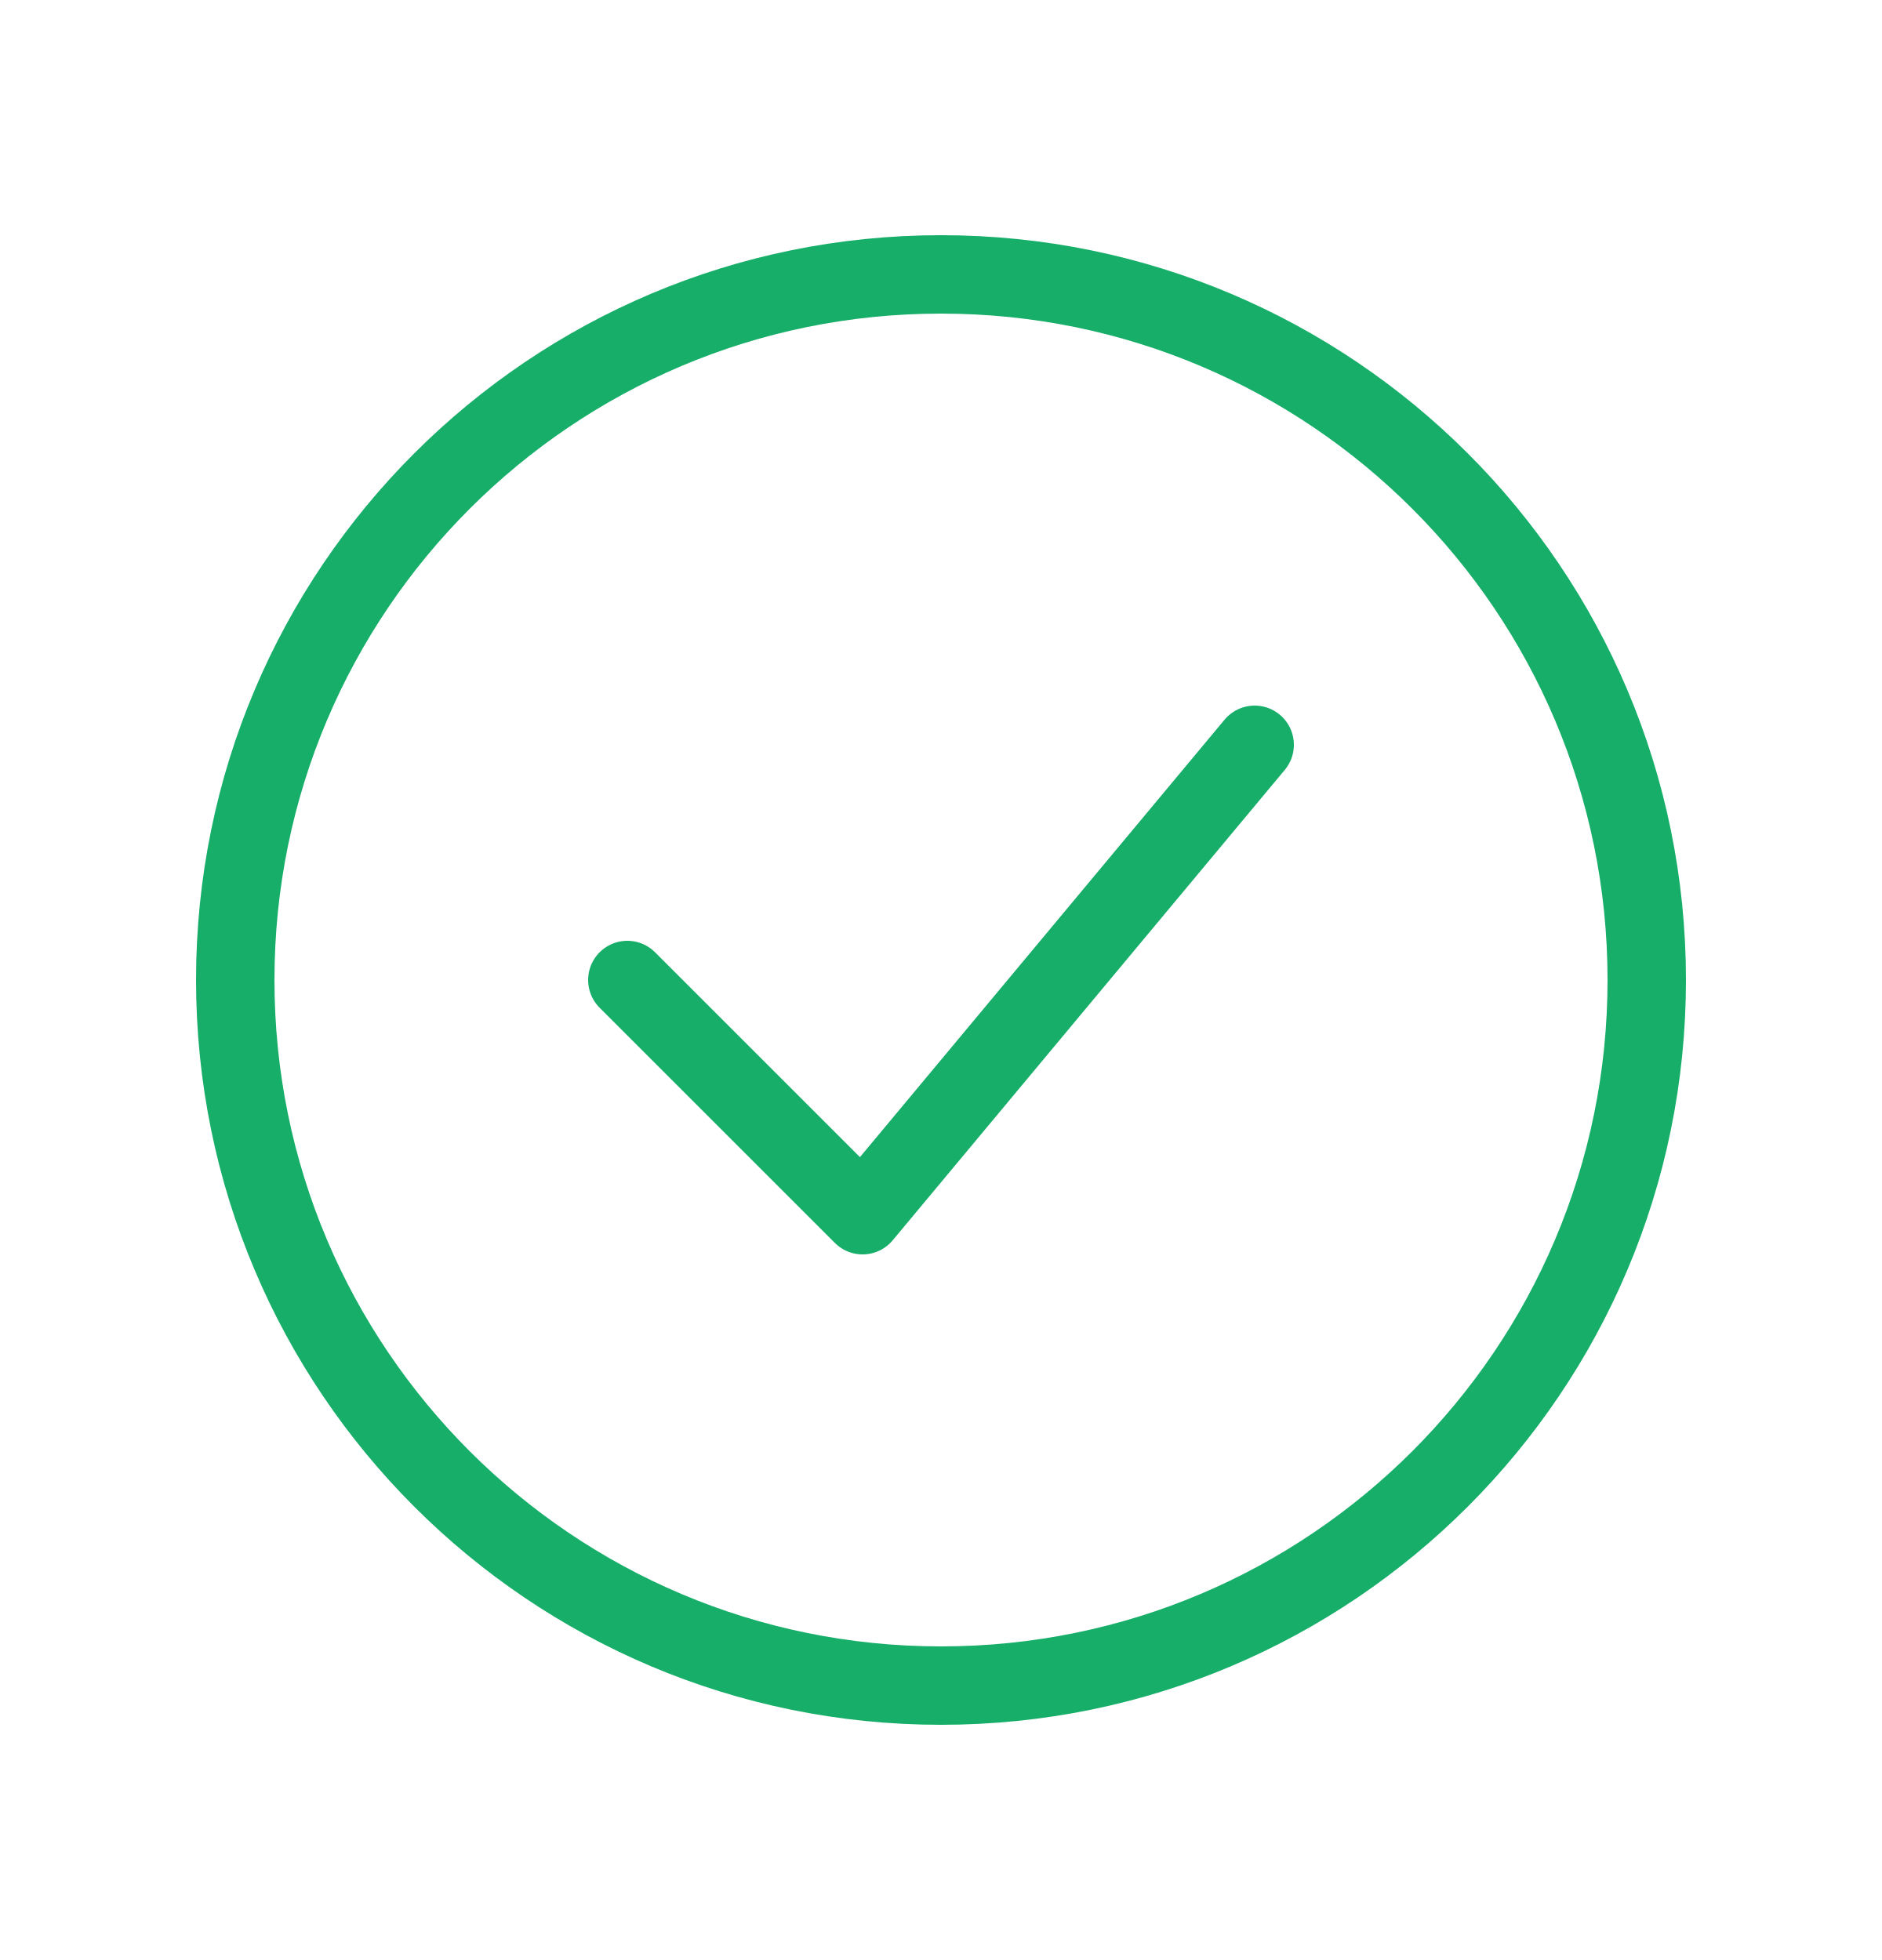
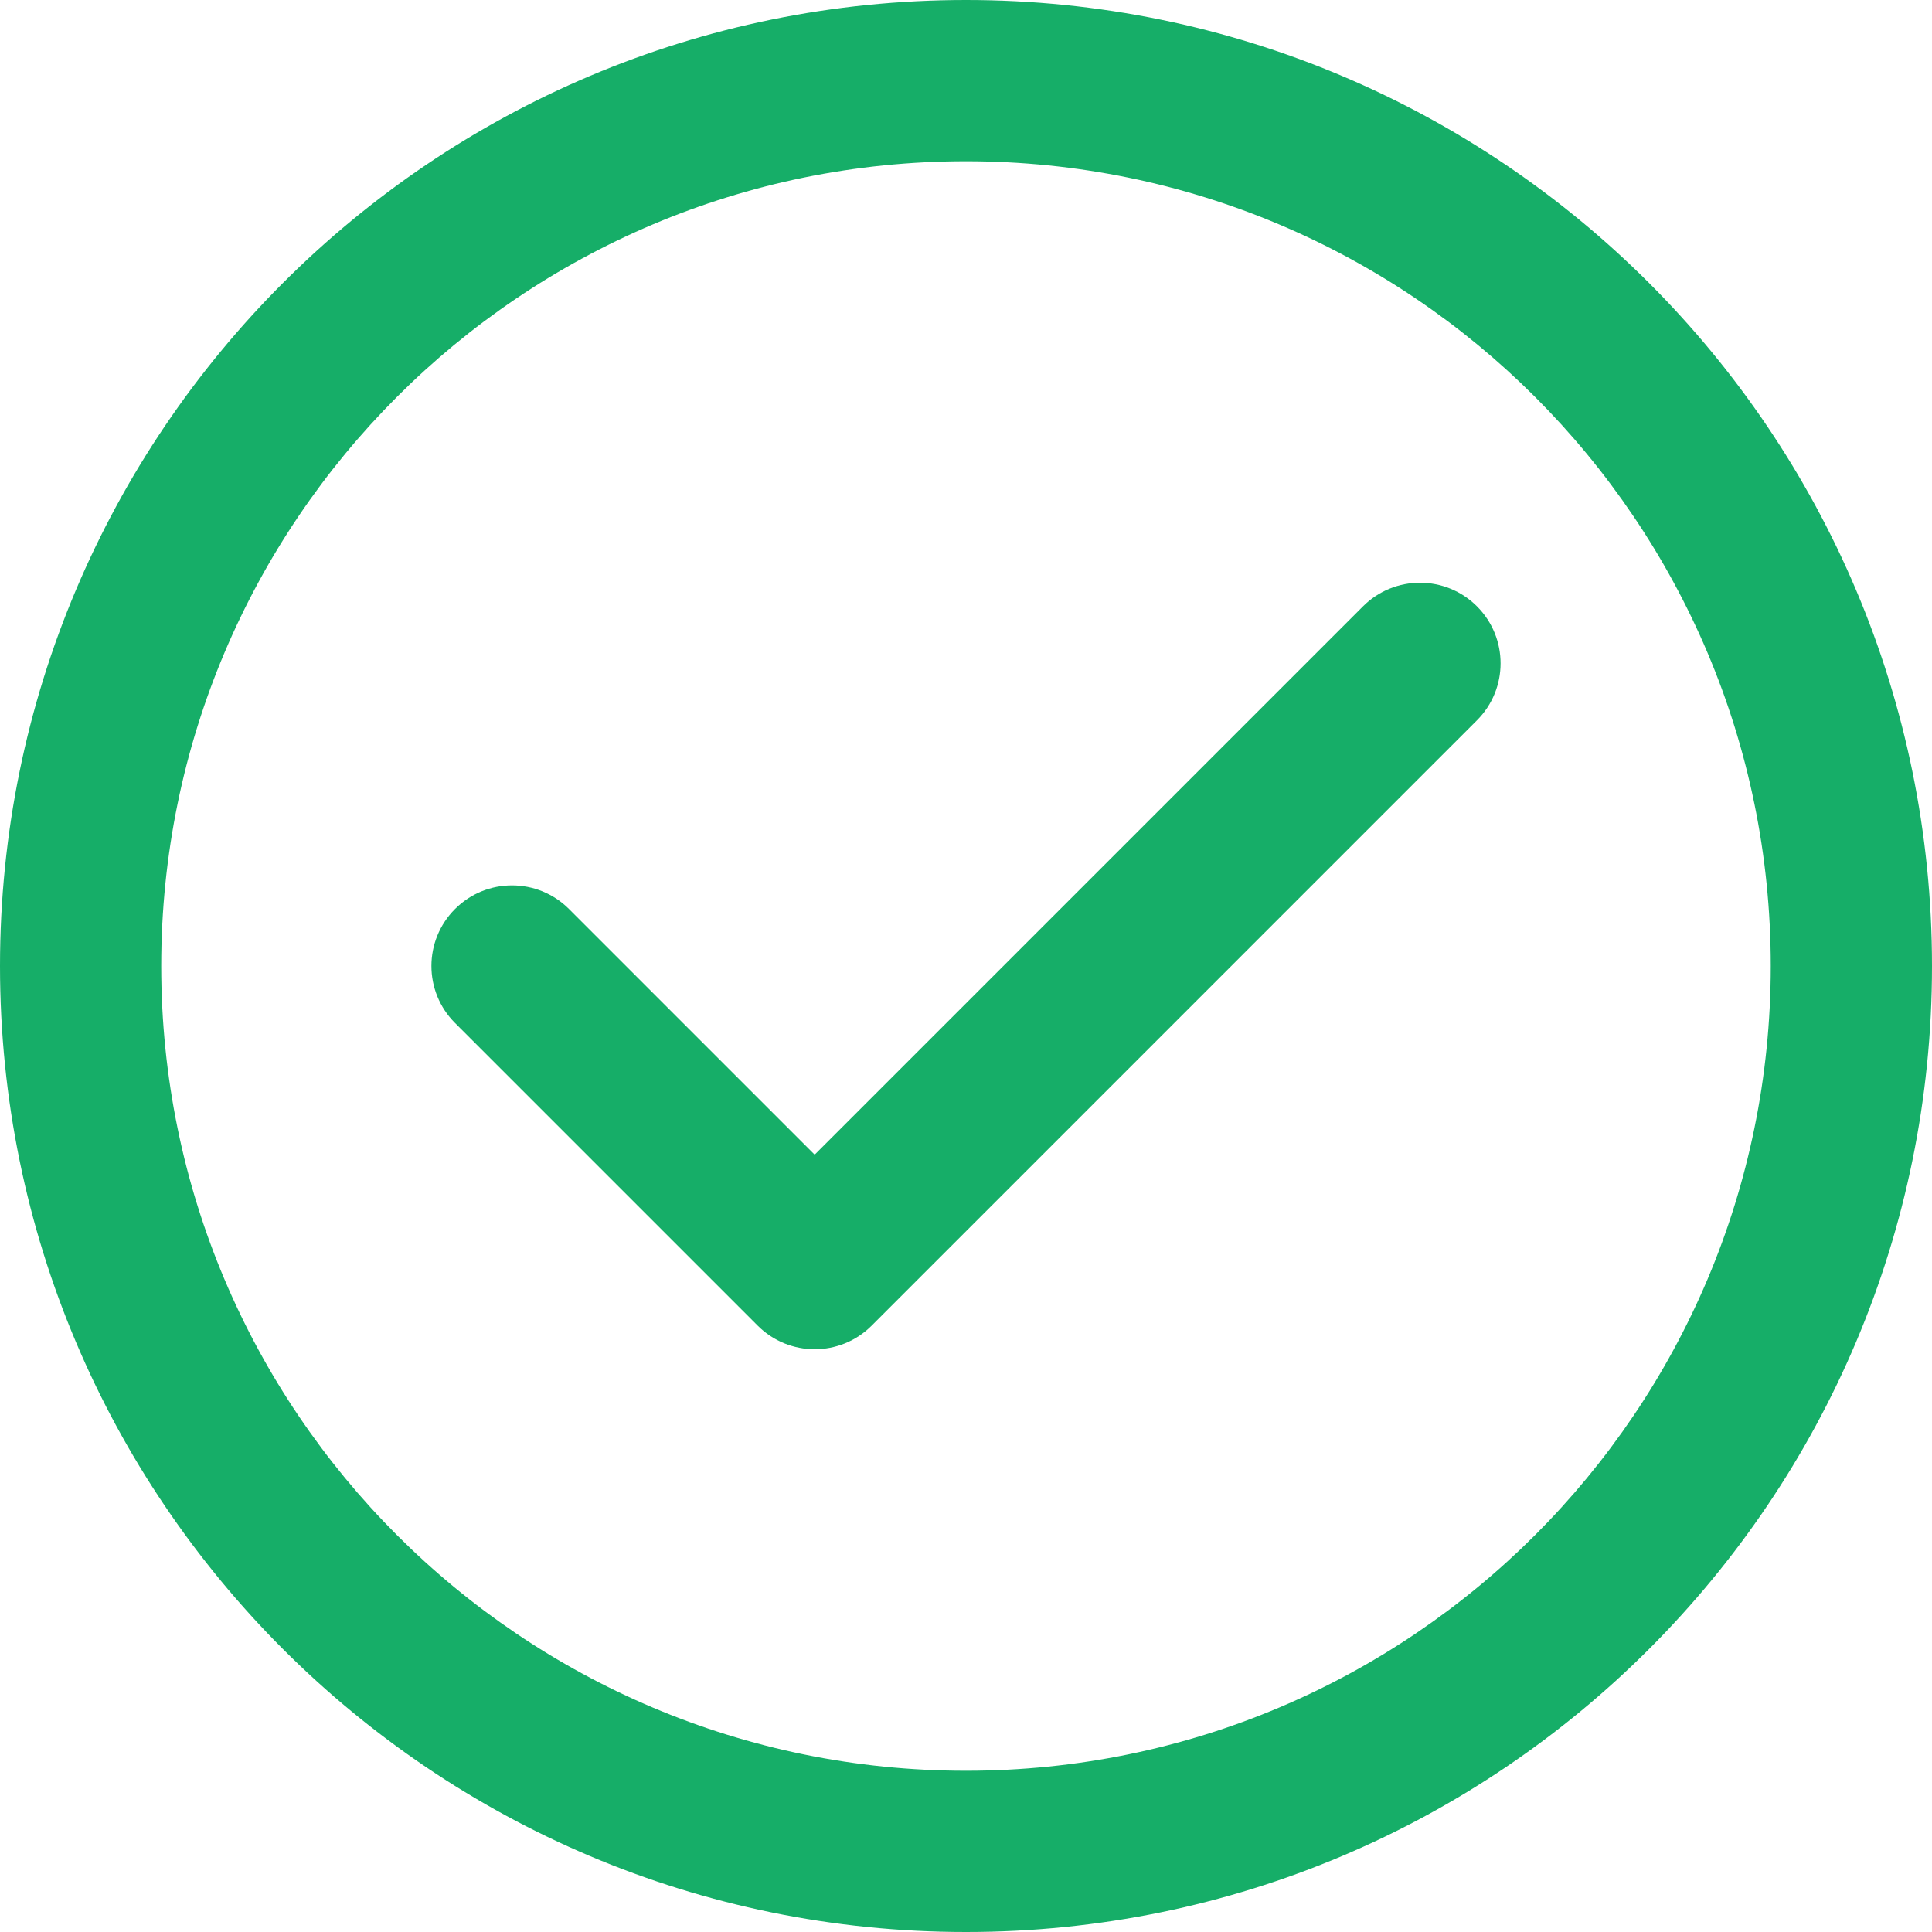
- <svg xmlns="http://www.w3.org/2000/svg" width="24" height="25" viewBox="0 0 24 25" fill="none">
-   <circle cx="12" cy="12.5" r="9" stroke="#16AE68" />
-   <path d="M8 12.5L11 15.5L16 9.5" stroke="#16AE68" stroke-linecap="round" stroke-linejoin="round" />
+ <svg xmlns="http://www.w3.org/2000/svg" width="100" height="100" viewBox="0 0 100 100" fill="none">
+   <path d="M70.549 31.384C72.178 29.755 74.82 29.755 76.448 31.384C78.077 33.013 78.077 35.655 76.448 37.283L45.117 68.615C43.488 70.244 40.846 70.244 39.218 68.615L23.552 52.949C21.923 51.321 21.923 48.679 23.552 47.05C25.181 45.421 27.823 45.421 29.451 47.05L42.167 59.766L70.549 31.384ZM50 0C63.805 0 76.306 5.598 85.354 14.646C94.403 23.694 100 36.195 100 50C100 63.807 94.403 76.306 85.354 85.355C76.306 94.403 63.805 100 50 100C36.194 100 23.693 94.403 14.646 85.355C5.596 76.306 0 63.807 0 50C0 36.195 5.597 23.694 14.646 14.646C23.693 5.596 36.194 0 50 0ZM79.455 20.545C71.918 13.008 61.503 8.346 50 8.346C38.496 8.346 28.081 13.008 20.545 20.545C13.008 28.082 8.345 38.497 8.345 50C8.345 61.505 13.008 71.919 20.545 79.455C28.081 86.992 38.496 91.654 50 91.654C61.503 91.654 71.918 86.992 79.455 79.455C86.992 71.919 91.654 61.505 91.654 50C91.654 38.497 86.992 28.082 79.455 20.545Z" fill="#16AE68" />
</svg>
